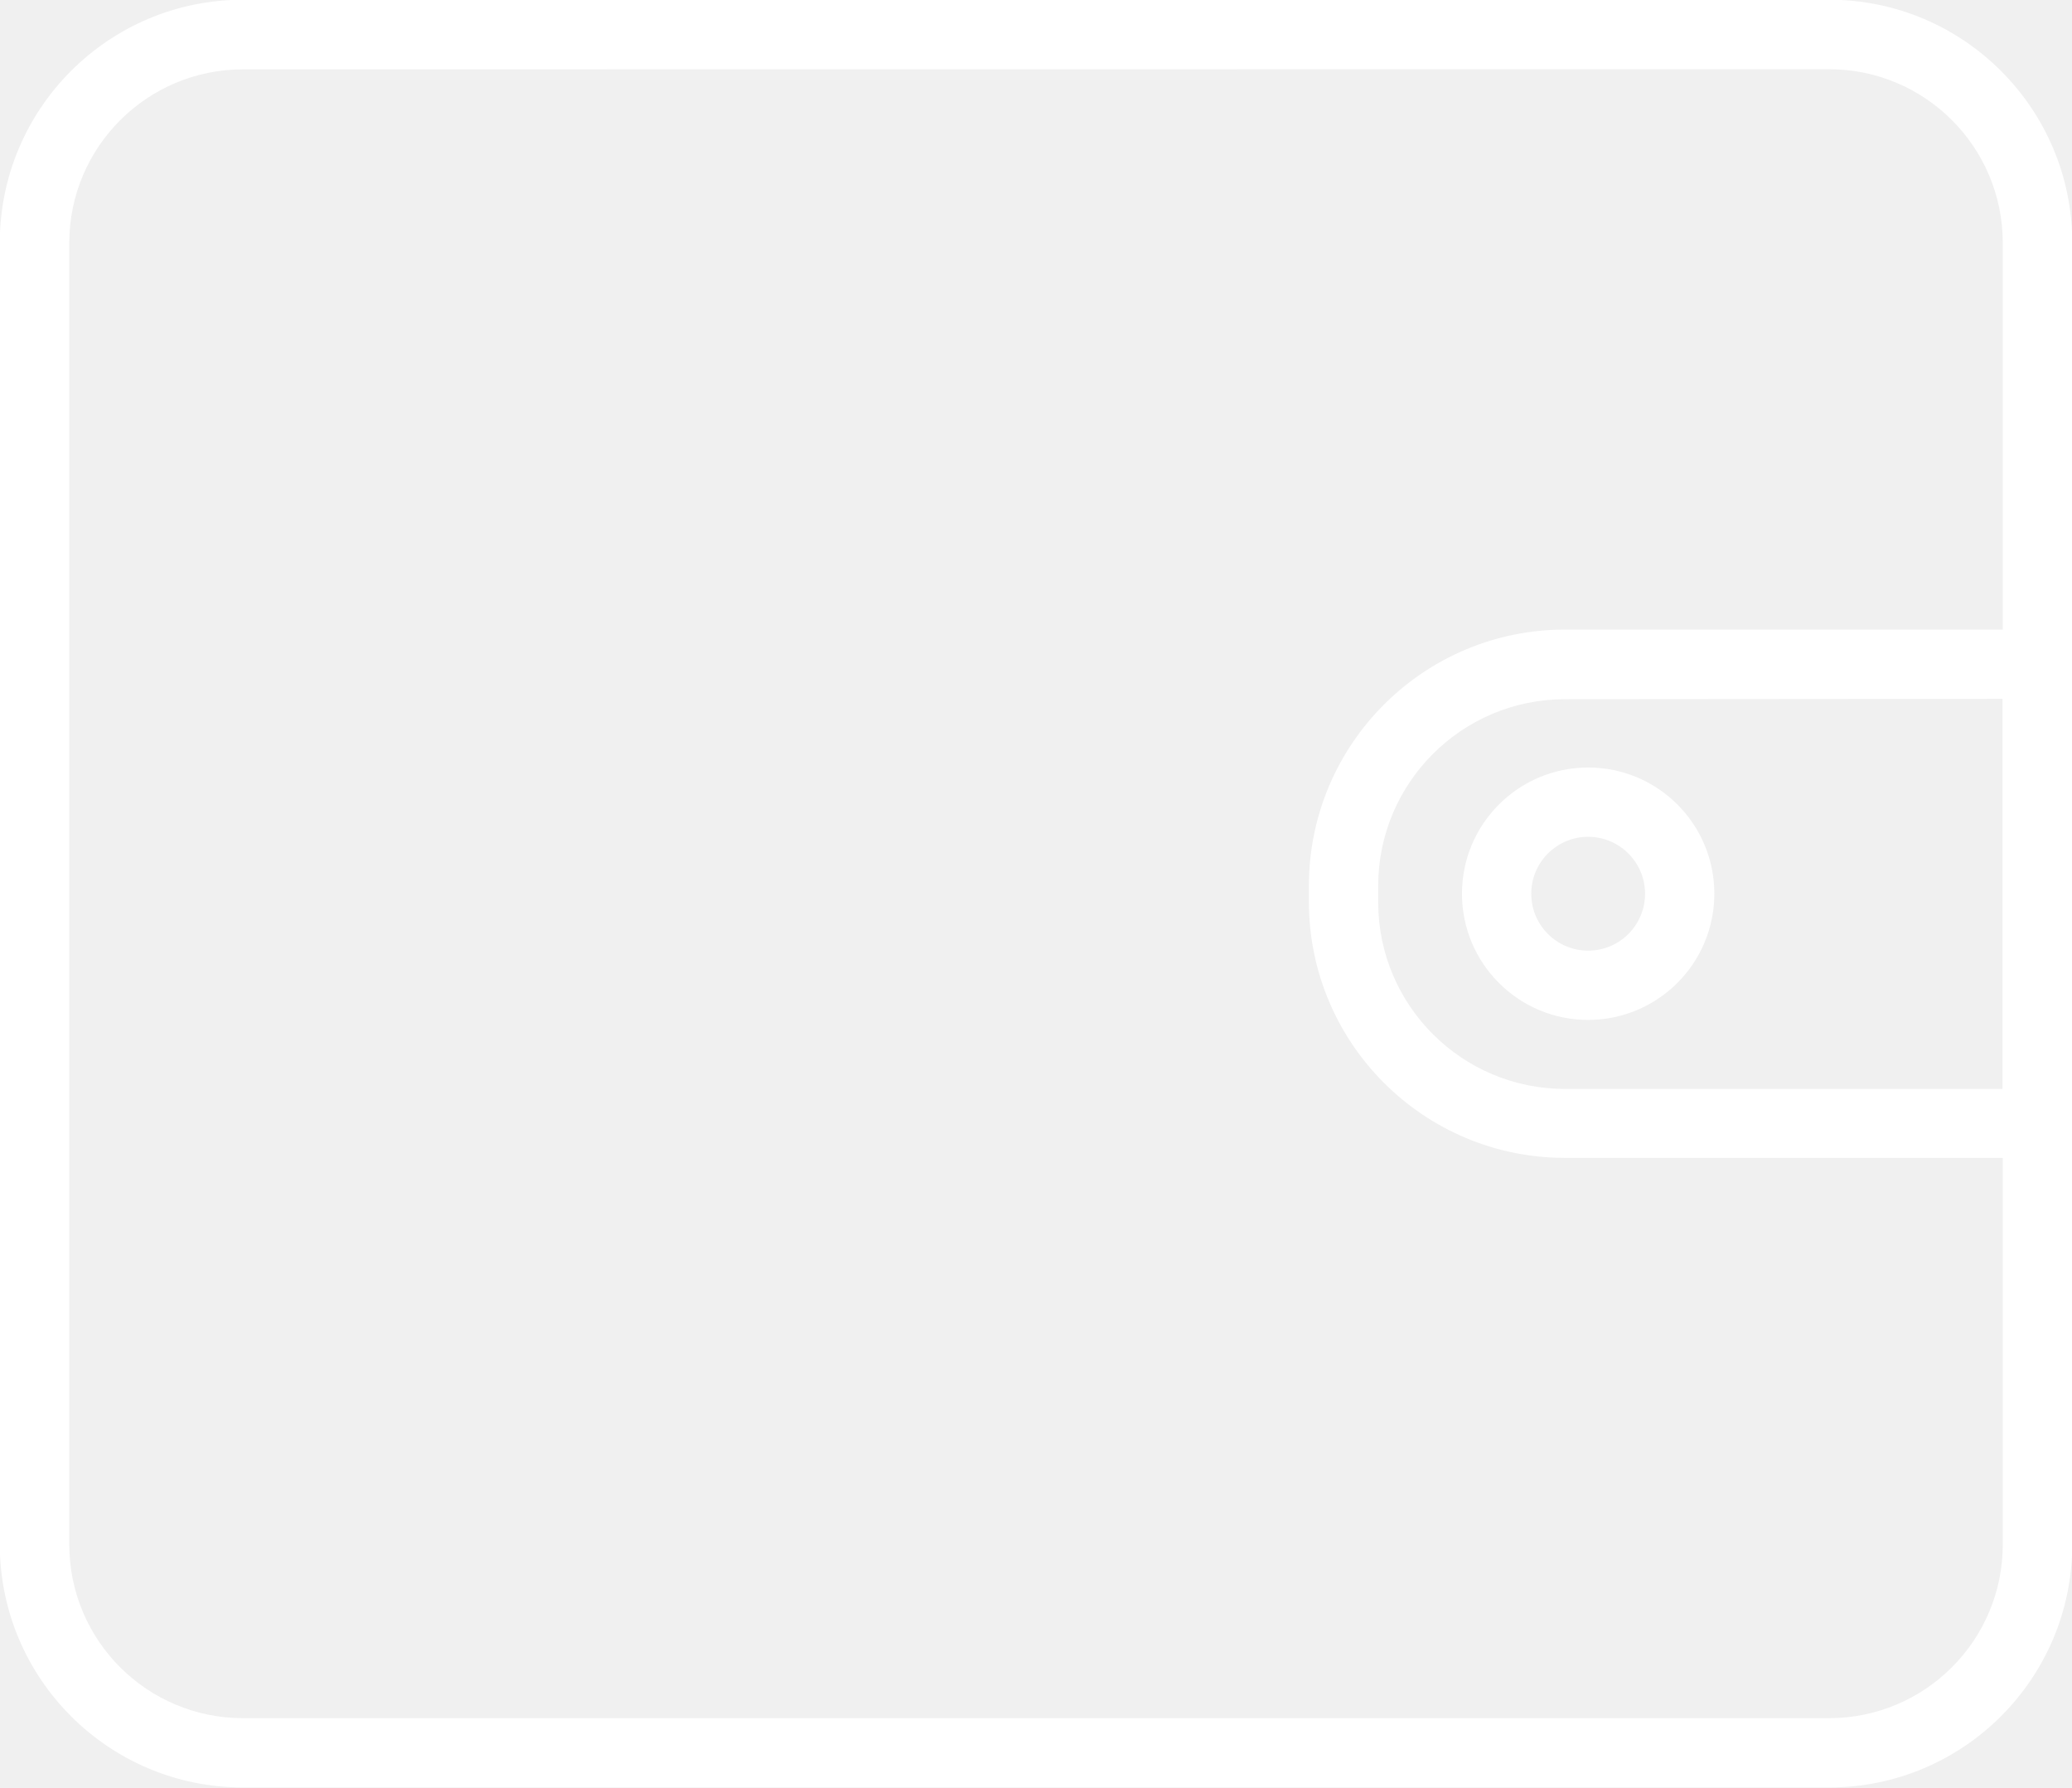
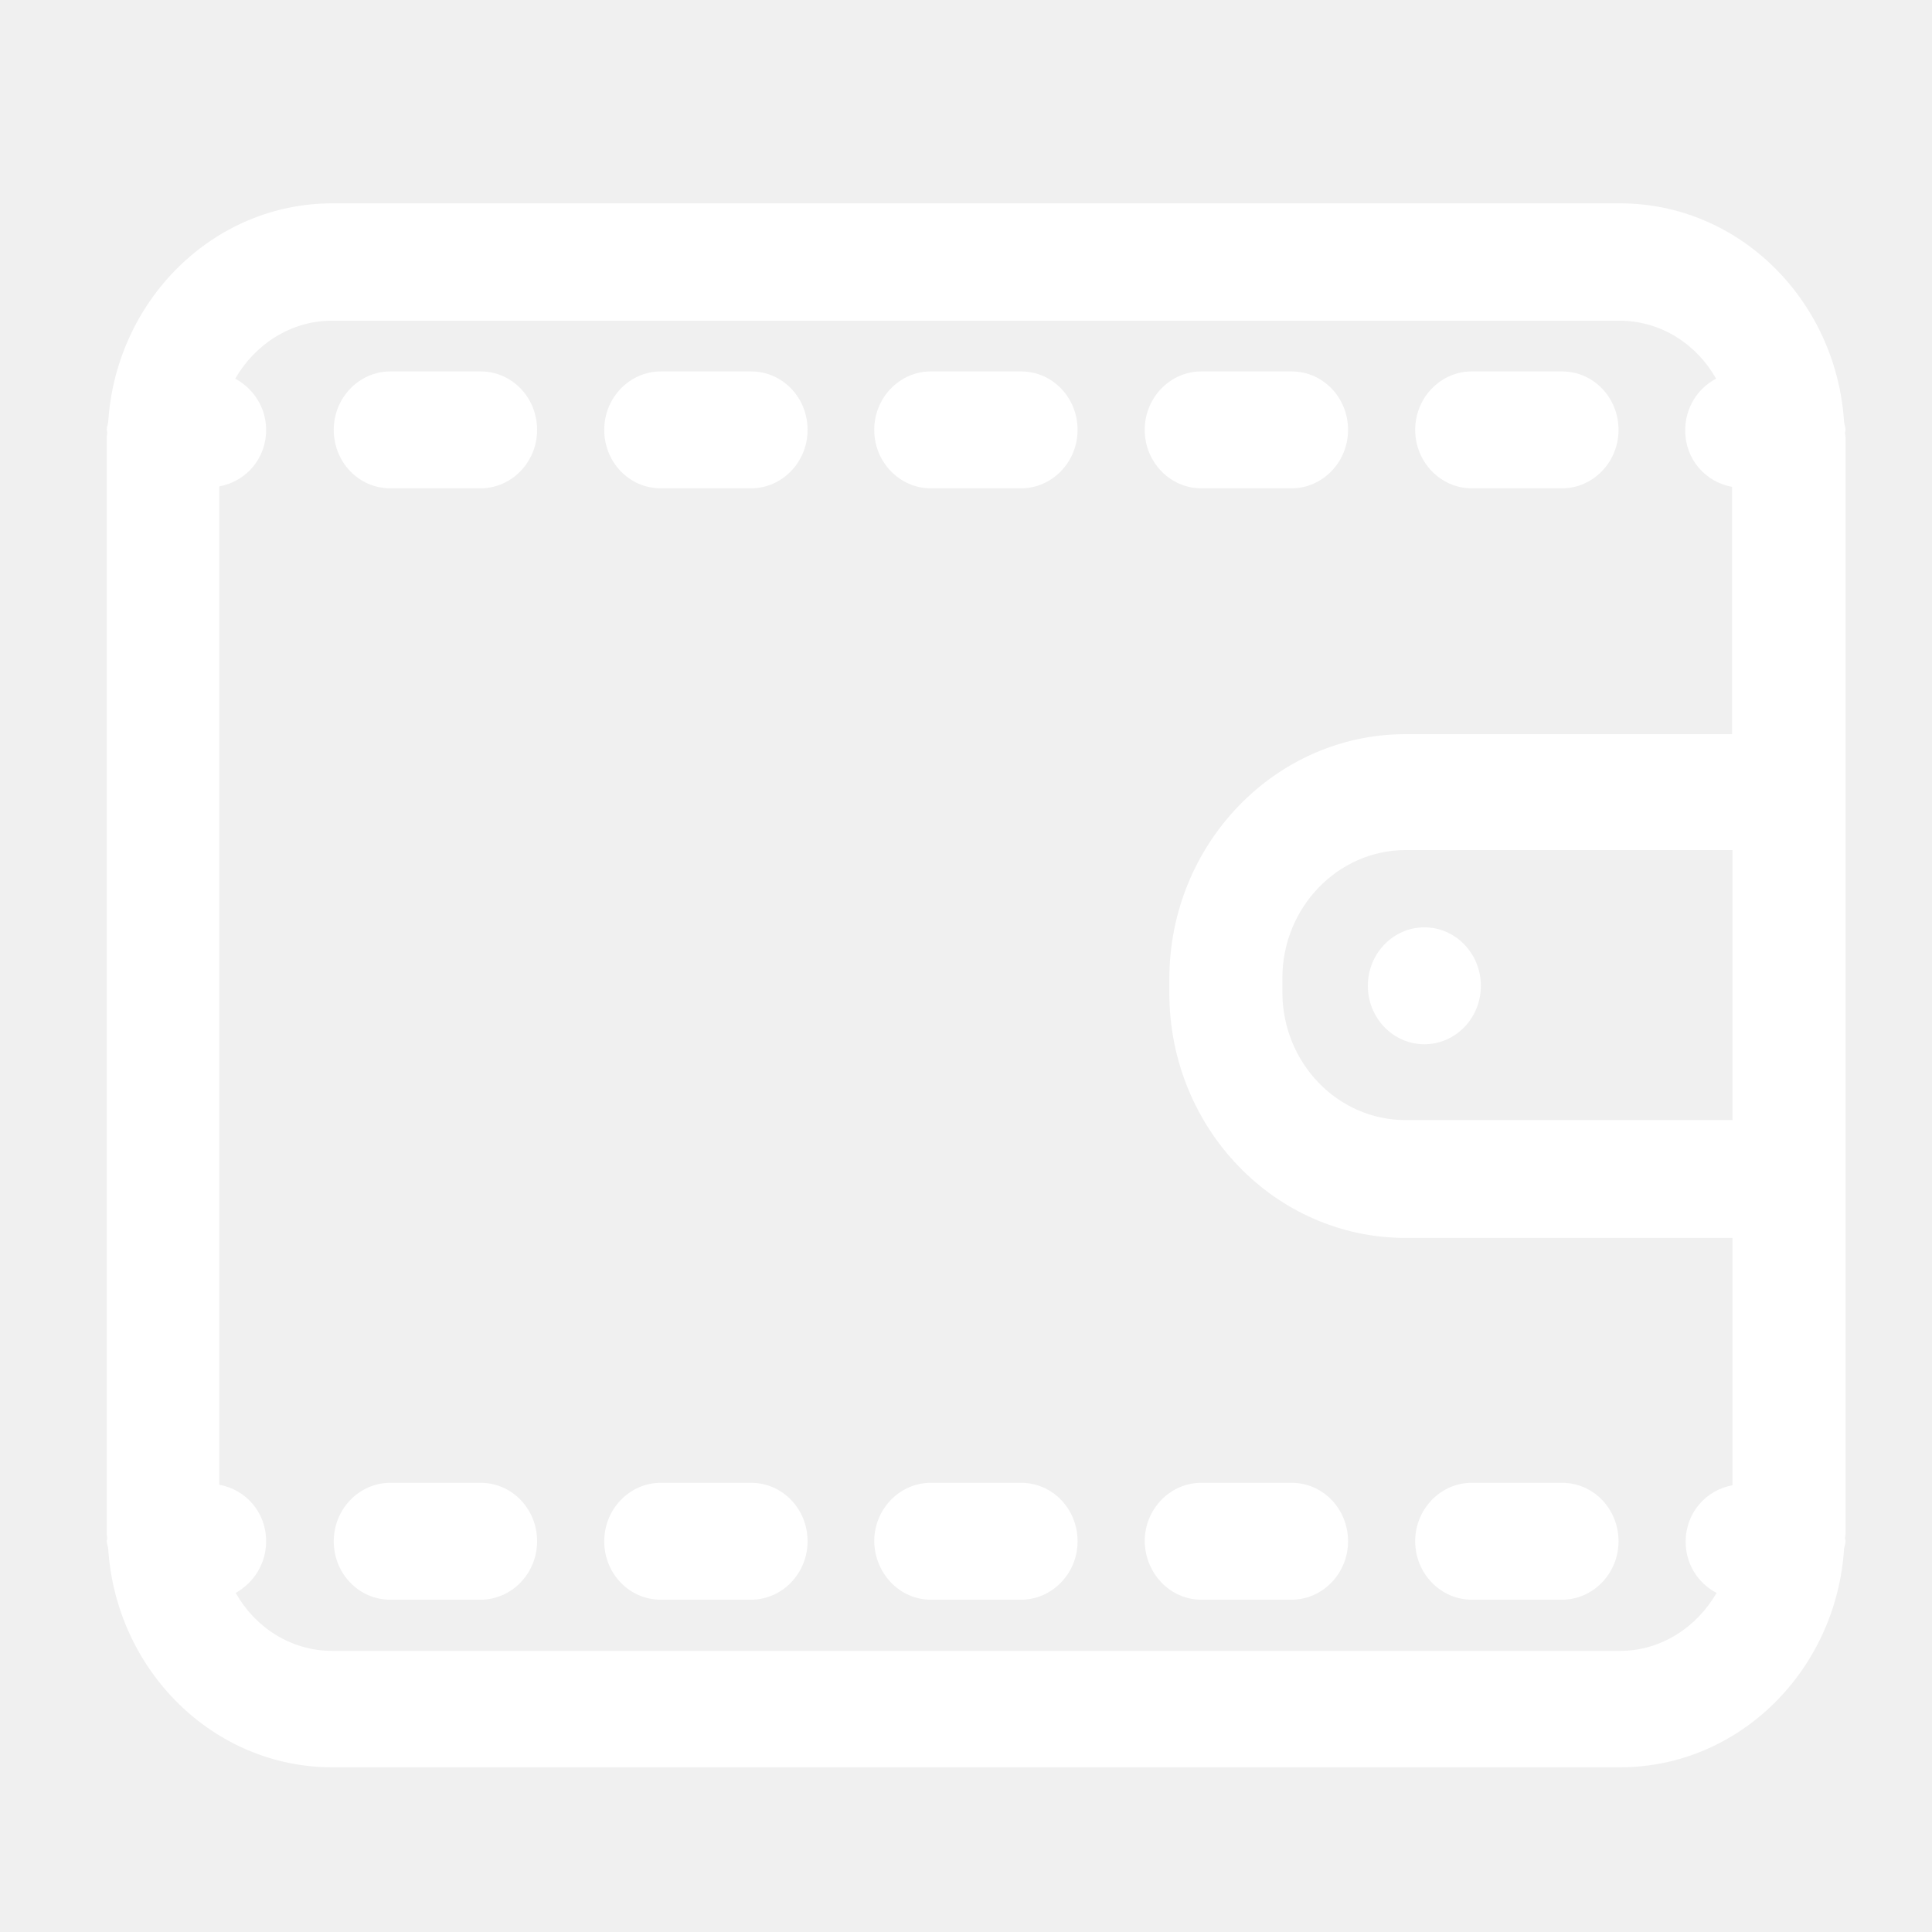
- <svg xmlns="http://www.w3.org/2000/svg" width="29.819" height="25.72" viewBox="0 0 29.819 25.72">
-   <g id="Сгруппировать_82" data-name="Сгруппировать 82" transform="translate(-5890.828 -57.664)">
-     <g id="Сгруппировать_79" data-name="Сгруппировать 79">
-       <path id="Контур_340" data-name="Контур 340" d="M5917.151,83.384h-22.826a3.5,3.5,0,0,1-3.5-3.5V61.16a3.5,3.5,0,0,1,3.5-3.5h22.826a3.5,3.5,0,0,1,3.5,3.5V79.887A3.5,3.5,0,0,1,5917.151,83.384Zm-22.826-24.722a2.5,2.5,0,0,0-2.5,2.5V79.887a2.5,2.5,0,0,0,2.5,2.5h22.826a2.5,2.5,0,0,0,2.5-2.5V61.16a2.5,2.5,0,0,0-2.5-2.5Z" fill="#fff" />
-     </g>
-     <g id="Сгруппировать_80" data-name="Сгруппировать 80">
-       <path id="Контур_341" data-name="Контур 341" d="M5920.148,74.325h-6.8a3.687,3.687,0,0,1-3.683-3.683v-.236a3.687,3.687,0,0,1,3.683-3.683h6.8a.5.5,0,0,1,.5.5v6.606A.5.5,0,0,1,5920.148,74.325Zm-6.8-6.6a2.689,2.689,0,0,0-2.686,2.686v.236a2.689,2.689,0,0,0,2.686,2.686h6.3V67.72Z" fill="#fff" />
-     </g>
-     <g id="Сгруппировать_81" data-name="Сгруппировать 81">
-       <path id="Контур_342" data-name="Контур 342" d="M5913.685,72.34a1.816,1.816,0,1,1,1.815-1.816A1.818,1.818,0,0,1,5913.685,72.34Zm0-2.635a.819.819,0,1,0,.818.819A.82.82,0,0,0,5913.685,69.705Z" fill="#fff" />
-     </g>
+ <svg xmlns="http://www.w3.org/2000/svg" version="1.1" id="Layer_1" x="0px" y="0px" viewBox="0 0 40 40" style="enable-background:new 0 0 40 40;" xml:space="preserve">
+   <style type="text/css">
+ 	.st0{fill:#FFFFFF;}
+ </style>
+   <g>
+     <ellipse class="st0" cx="29.49" cy="20.41" rx="1.17" ry="1.21" />
+     <path class="st0" d="M19.27,10.11h1.87c0.64,0,1.17-0.54,1.17-1.21s-0.52-1.21-1.17-1.21h-1.87c-0.64,0-1.17,0.54-1.17,1.21   S18.63,10.11,19.27,10.11z M21.14,9.5L21.14,9.5L21.14,9.5L21.14,9.5z" />
+     <path class="st0" d="M24.87,10.11h1.87c0.64,0,1.17-0.54,1.17-1.21s-0.52-1.21-1.17-1.21h-1.87c-0.64,0-1.17,0.54-1.17,1.21   S24.23,10.11,24.87,10.11z M26.74,9.5L26.74,9.5L26.74,9.5L26.74,9.5z" />
+     <path class="st0" d="M30.47,10.11h1.87c0.64,0,1.17-0.54,1.17-1.21s-0.52-1.21-1.17-1.21h-1.87c-0.64,0-1.17,0.54-1.17,1.21   S29.83,10.11,30.47,10.11z" />
+     <path class="st0" d="M13.68,10.11h1.87c0.64,0,1.17-0.54,1.17-1.21s-0.52-1.21-1.17-1.21h-1.87c-0.64,0-1.17,0.54-1.17,1.21   S13.03,10.11,13.68,10.11z" />
+     <path class="st0" d="M8.08,10.11h1.87c0.64,0,1.17-0.54,1.17-1.21s-0.52-1.21-1.17-1.21H8.08c-0.64,0-1.17,0.54-1.17,1.21   S7.43,10.11,8.08,10.11z M9.94,9.5L9.94,9.5L9.94,9.5L9.94,9.5z" />
+     <path class="st0" d="M38.21,8.9c0-0.06-0.02-0.1-0.03-0.16c-0.16-2.52-2.17-4.53-4.64-4.53H6.88c-2.47,0-4.48,2.01-4.64,4.53   C2.23,8.8,2.21,8.84,2.21,8.9c0,0.02,0.01,0.03,0.01,0.05c0,0.04-0.01,0.07-0.01,0.1v22.7c0,0.04,0.01,0.07,0.01,0.1   c0,0.02-0.01,0.03-0.01,0.05c0,0.06,0.02,0.1,0.03,0.16c0.16,2.52,2.17,4.53,4.64,4.53h26.66c2.47,0,4.48-2.01,4.64-4.53   c0.01-0.05,0.03-0.1,0.03-0.16c0-0.02-0.01-0.03-0.01-0.05c0-0.04,0.01-0.07,0.01-0.1v-7.35V16.4V9.06c0-0.04-0.01-0.07-0.01-0.1   C38.2,8.93,38.21,8.92,38.21,8.9z M5.51,31.91c0-0.6-0.42-1.07-0.97-1.17V10.07C5.09,9.97,5.51,9.5,5.51,8.9   c0-0.47-0.27-0.86-0.64-1.06c0.41-0.71,1.15-1.2,2-1.2h26.66c0.86,0,1.6,0.49,2,1.2c-0.38,0.2-0.64,0.6-0.64,1.07   c0,0.6,0.42,1.07,0.97,1.17v5.12H29.1c-2.69,0-4.89,2.27-4.89,5.07v0.29c0,2.8,2.19,5.07,4.89,5.07h6.77v5.12   c-0.55,0.1-0.97,0.57-0.97,1.17c0,0.47,0.26,0.86,0.64,1.06c-0.41,0.71-1.15,1.2-2,1.2H6.88c-0.86,0-1.6-0.49-2-1.2   C5.25,32.77,5.51,32.38,5.51,31.91z M35.87,17.61v5.58H29.1c-1.41,0-2.55-1.19-2.55-2.65v-0.29c0-1.46,1.15-2.65,2.55-2.65H35.87z" />
+     <path class="st0" d="M30.47,33.12h1.87c0.64,0,1.17-0.54,1.17-1.21c0-0.67-0.52-1.21-1.17-1.21h-1.87c-0.64,0-1.17,0.54-1.17,1.21   C29.3,32.58,29.83,33.12,30.47,33.12z" />
+     <path class="st0" d="M8.08,33.12h1.87c0.64,0,1.17-0.54,1.17-1.21c0-0.67-0.52-1.21-1.17-1.21H8.08c-0.64,0-1.17,0.54-1.17,1.21   C6.91,32.58,7.43,33.12,8.08,33.12z" />
+     <path class="st0" d="M13.68,33.12h1.87c0.64,0,1.17-0.54,1.17-1.21c0-0.67-0.52-1.21-1.17-1.21h-1.87c-0.64,0-1.17,0.54-1.17,1.21   C12.51,32.58,13.03,33.12,13.68,33.12z" />
+     <path class="st0" d="M19.27,33.12h1.87c0.64,0,1.17-0.54,1.17-1.21c0-0.67-0.52-1.21-1.17-1.21h-1.87c-0.64,0-1.17,0.54-1.17,1.21   C18.11,32.58,18.63,33.12,19.27,33.12z" />
+     <path class="st0" d="M24.87,33.12h1.87c0.64,0,1.17-0.54,1.17-1.21c0-0.67-0.52-1.21-1.17-1.21h-1.87c-0.64,0-1.17,0.54-1.17,1.21   C23.71,32.58,24.23,33.12,24.87,33.12z" />
  </g>
</svg>
